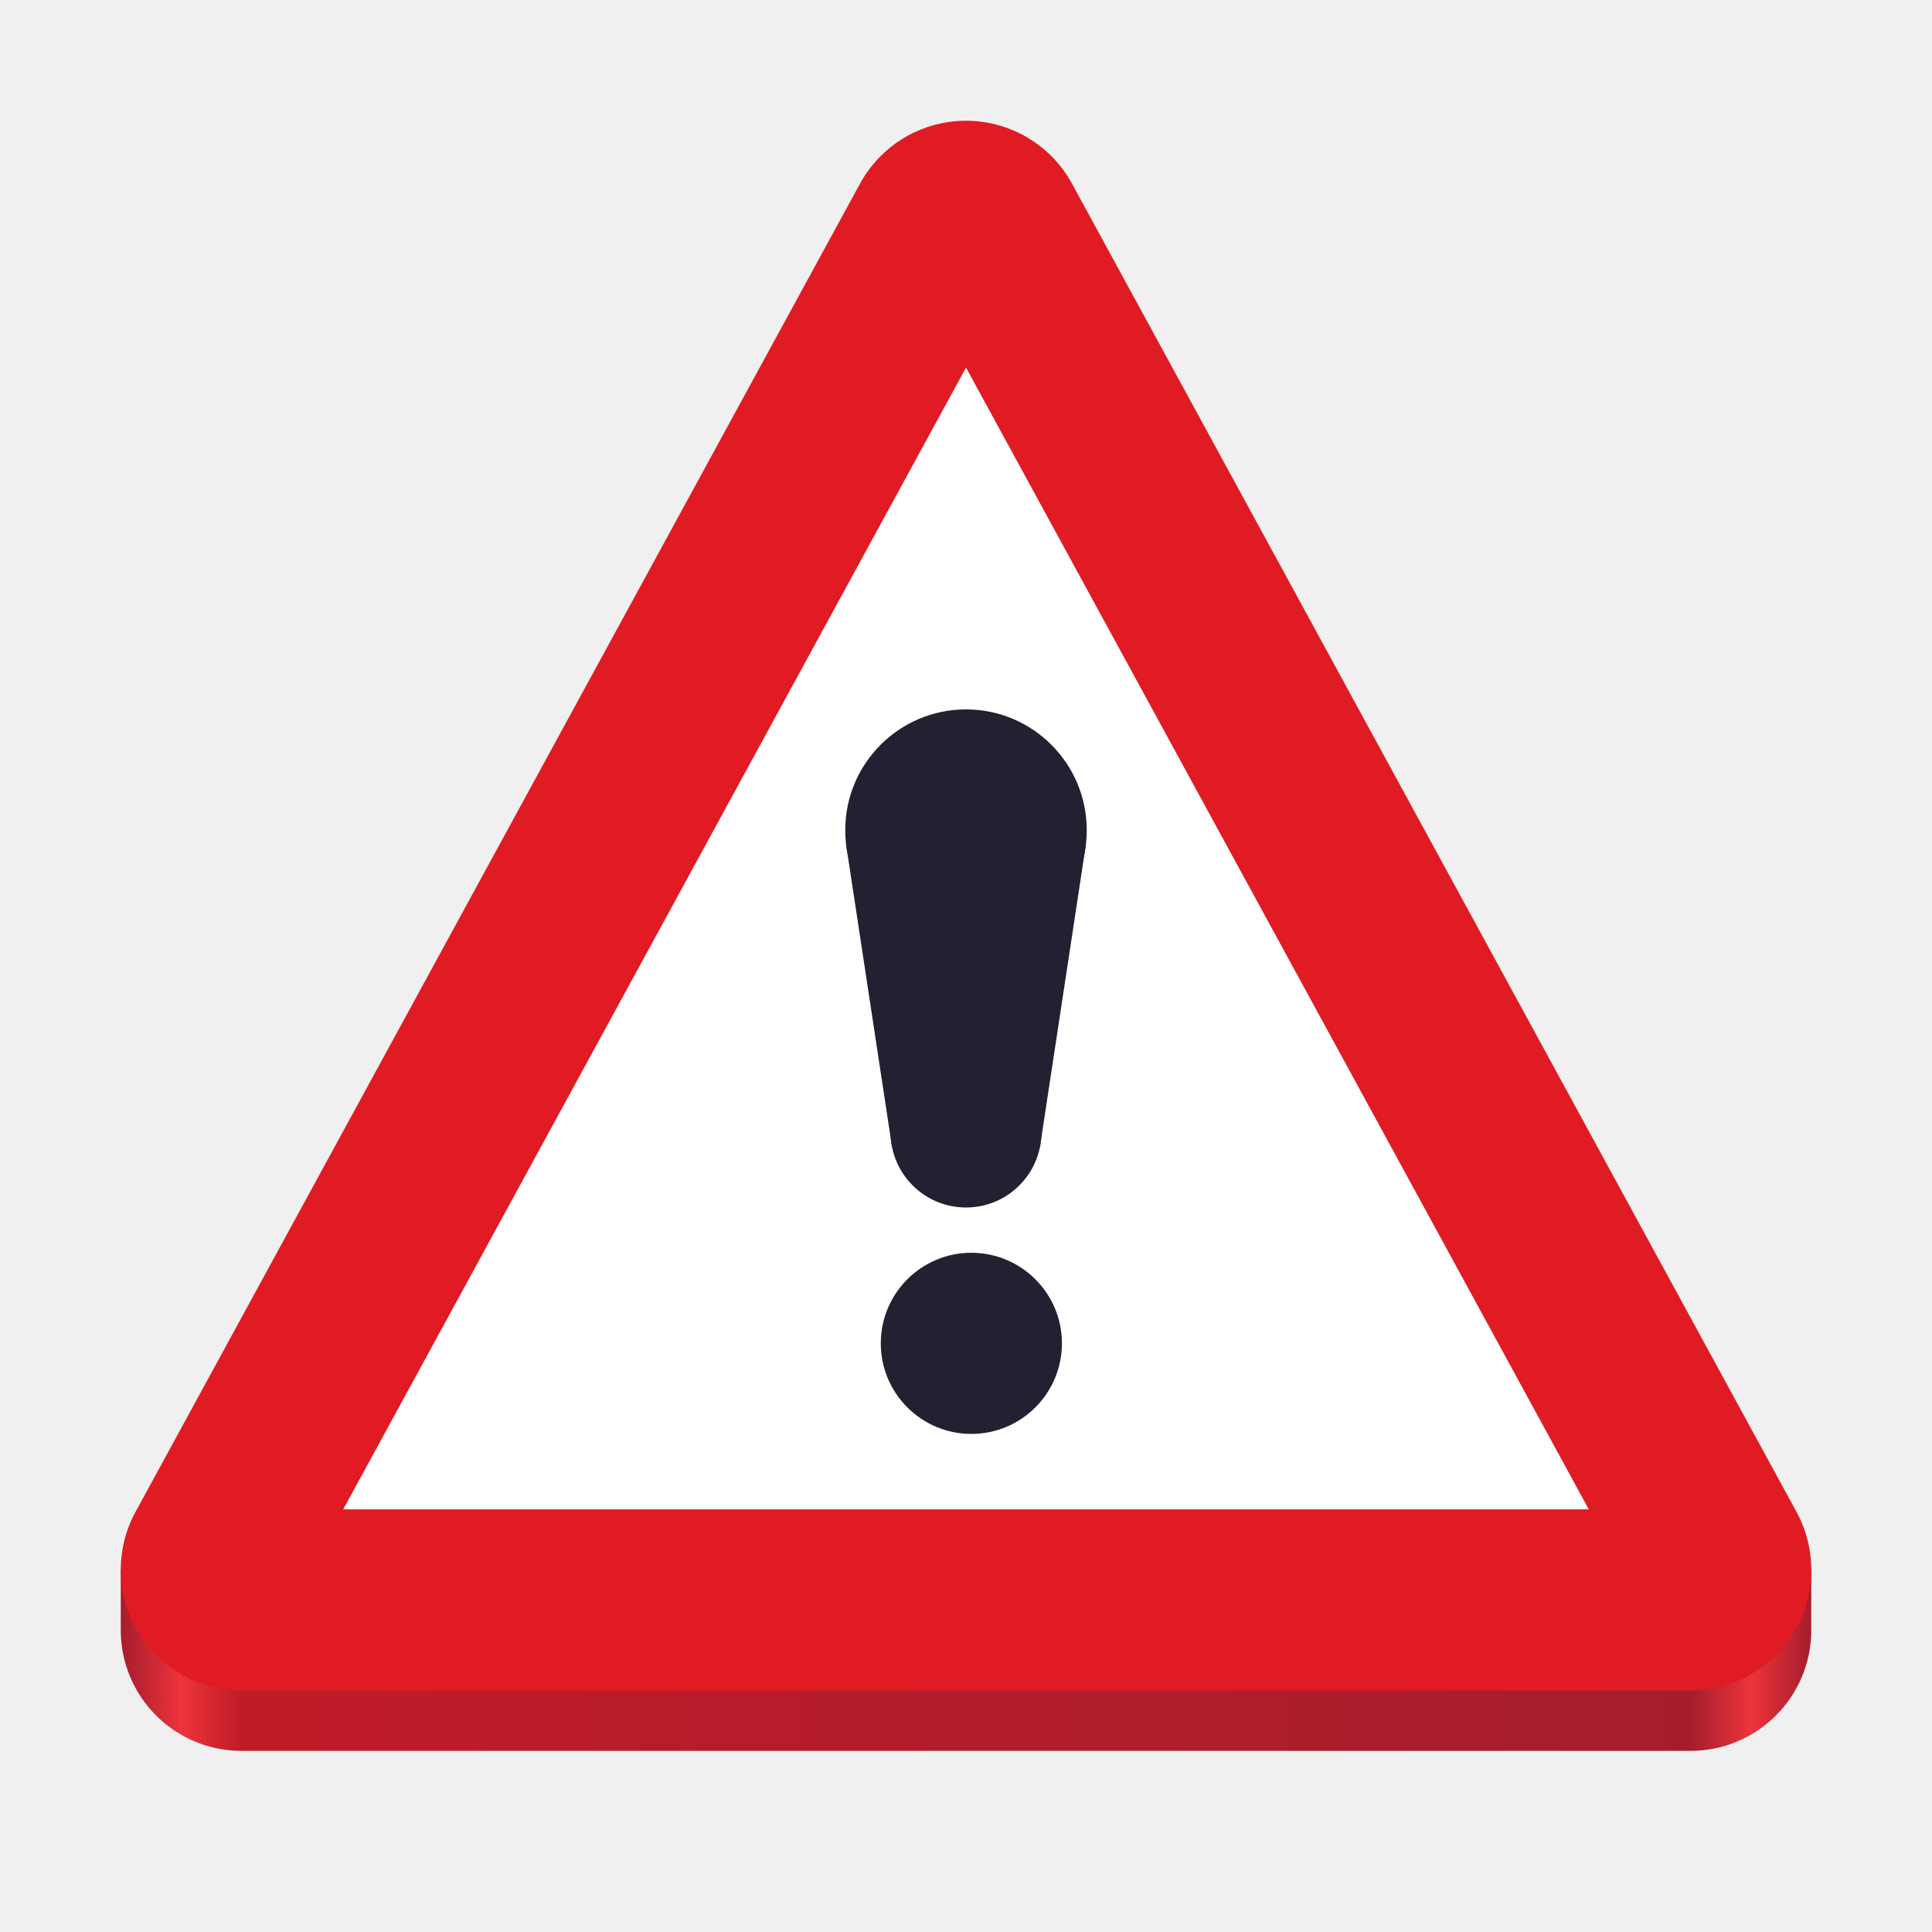
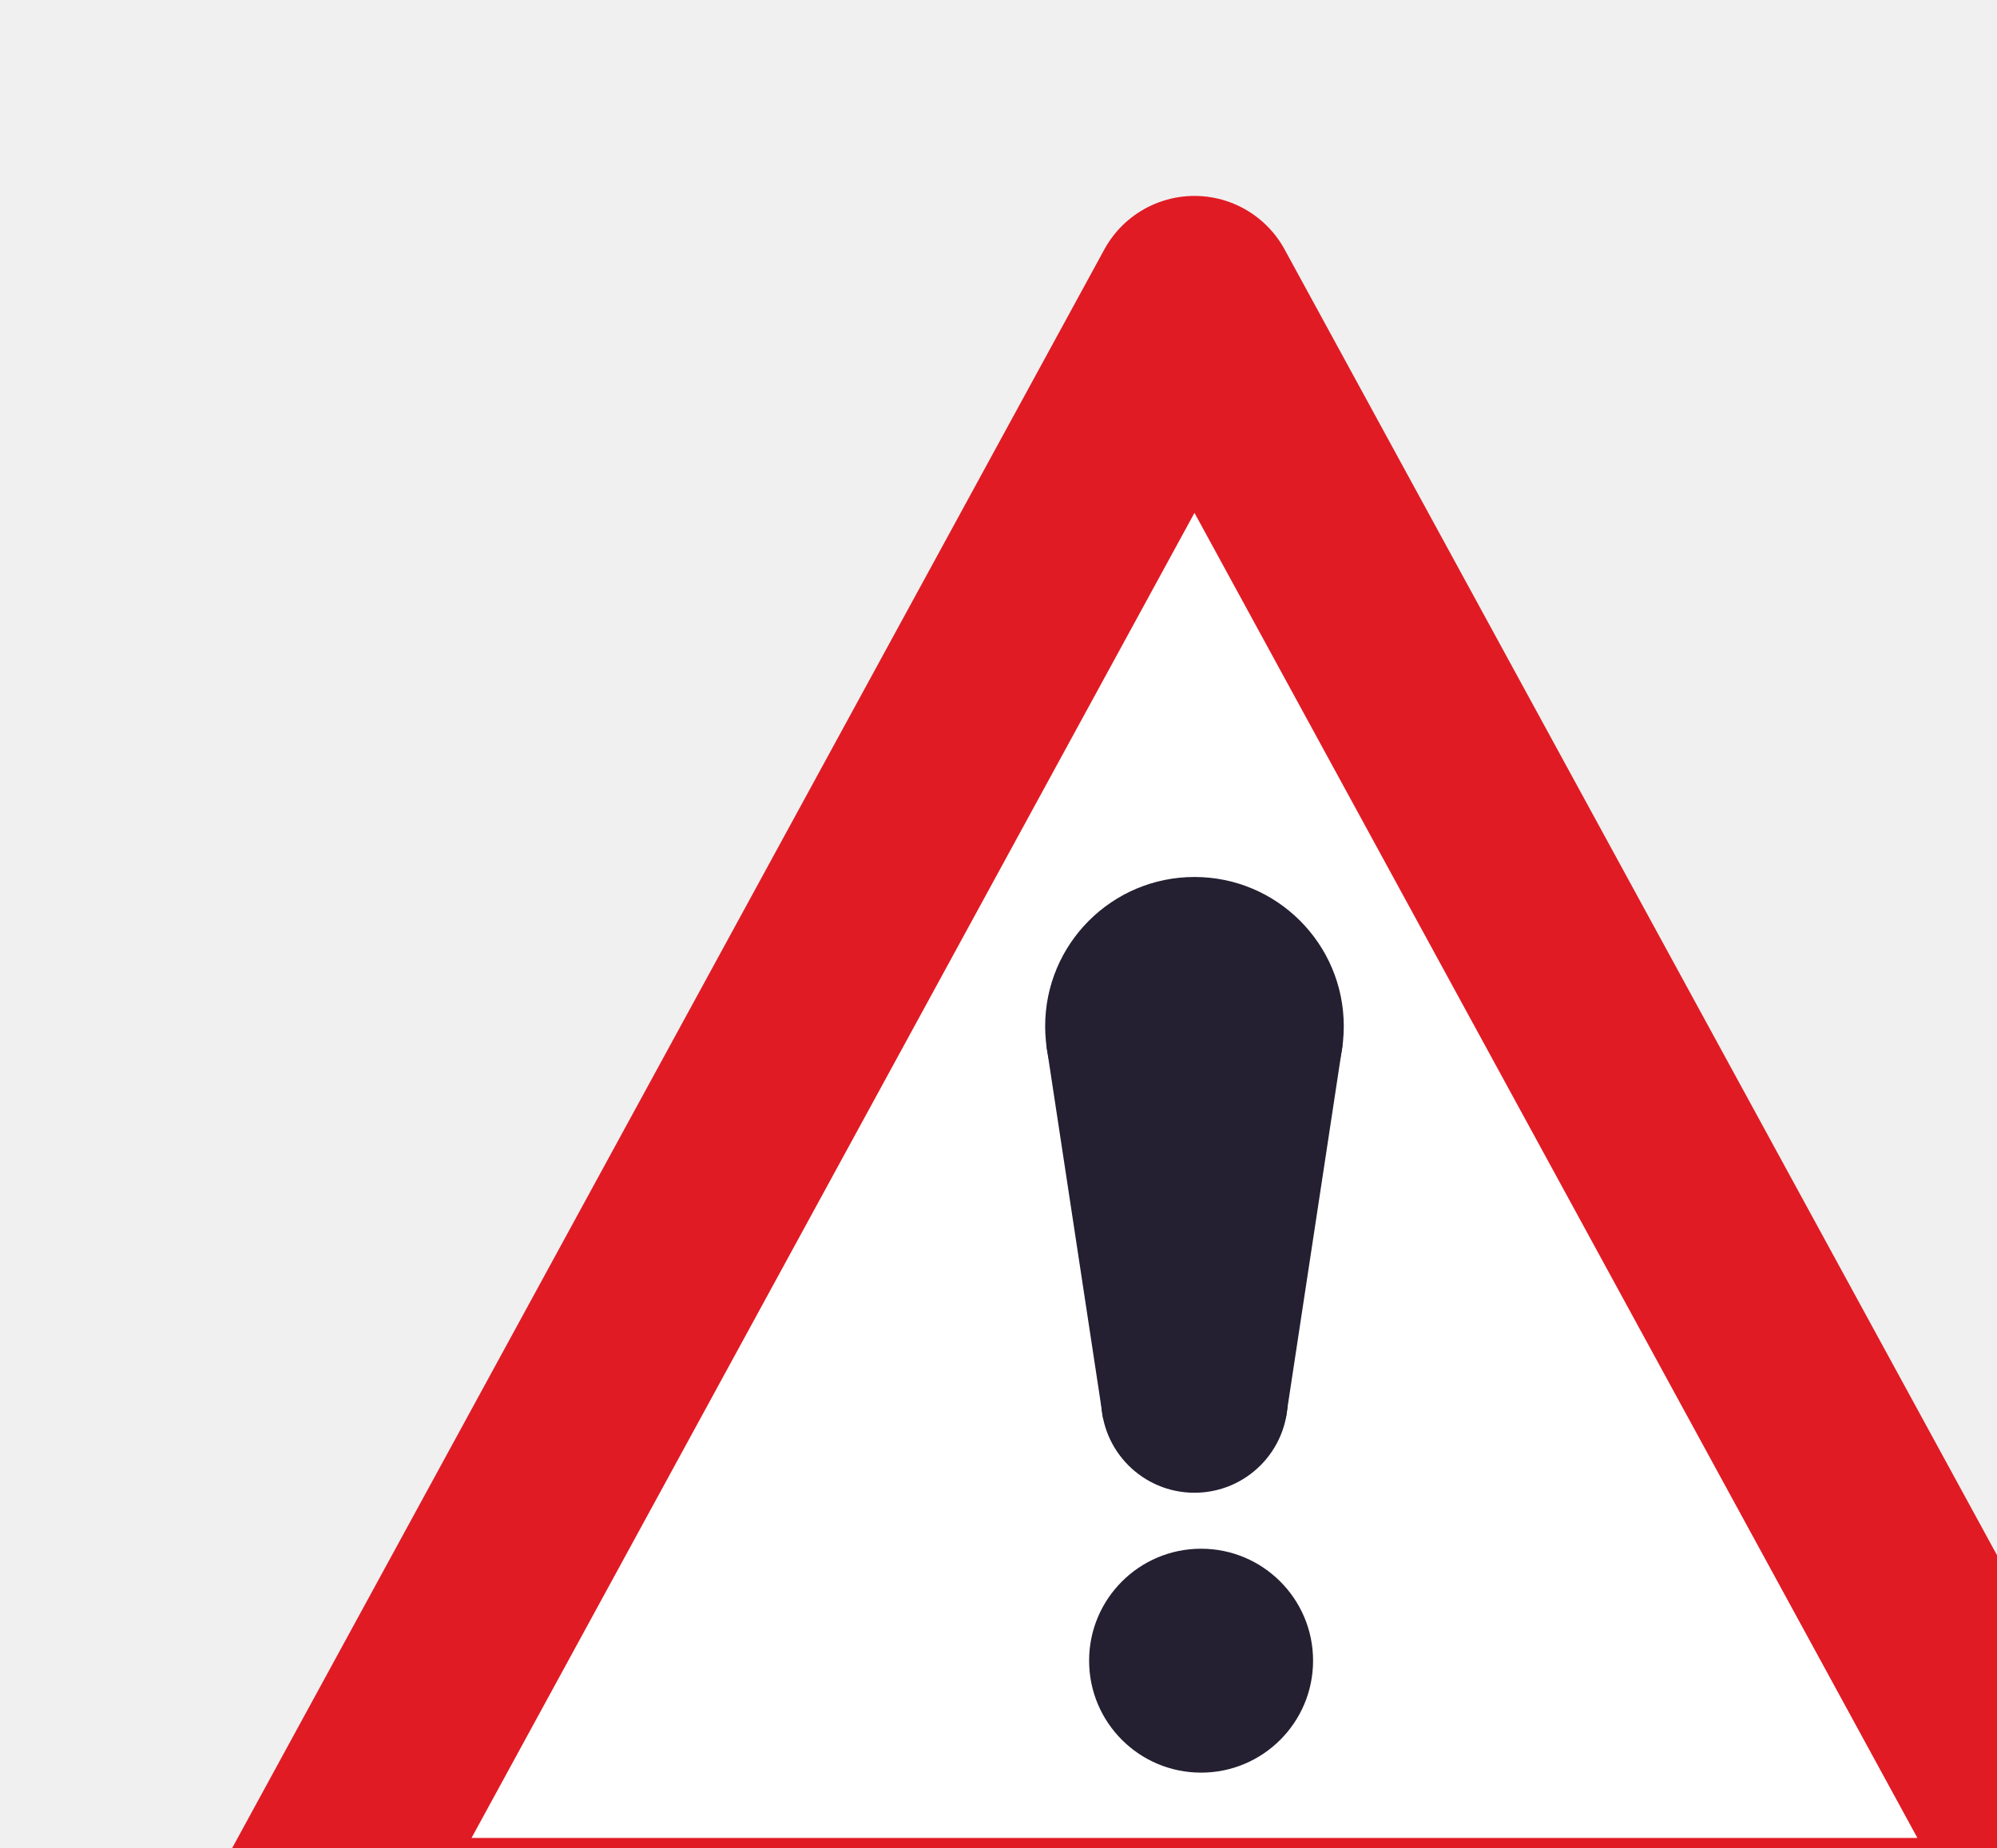
- <svg xmlns="http://www.w3.org/2000/svg" height="128px" viewBox="0 0 128 128" width="128px">
-   <linearGradient id="a" gradientUnits="userSpaceOnUse" x1="8.001" x2="119.999" y1="64" y2="64">
-     <stop offset="0" stop-color="#a51d2d" />
-     <stop offset="0.036" stop-color="#ed333b" />
-     <stop offset="0.071" stop-color="#c01c28" />
-     <stop offset="0.929" stop-color="#a51d2d" />
-     <stop offset="0.964" stop-color="#ed333b" />
-     <stop offset="1" stop-color="#a51d2d" />
-   </linearGradient>
-   <path d="m 64.008 12 c -2.93 -0.004 -5.629 1.598 -7.031 4.172 l -47.91 87.828 h -1.066 v 4 c 0 4.418 3.582 8 8 8 h 96 c 4.418 0 8 -3.582 8 -8 c 0 -0.016 0 -0.027 0 -0.043 v -3.957 h -1.07 l -47.906 -87.828 c -1.402 -2.57 -4.09 -4.168 -7.016 -4.172 z m -0.008 24.707 l 34.523 63.293 h -69.047 z m 0 0" fill="url(#a)" />
-   <path d="m 16 104 h 96 l -48 -88 z m 0 0" fill="#ffffff" stroke="#e01b24" stroke-linecap="round" stroke-linejoin="round" stroke-width="16" />
-   <path d="m 16 104 h 96 l -48 -88 z m 0 0" fill="#ffffff" stroke="#e01b24" stroke-linecap="round" stroke-linejoin="round" stroke-width="8" />
+ <svg xmlns="http://www.w3.org/2000/svg">
+   <path d="m 16 104 h 96 l -48 -88 z m 0 0" fill="#ffffff" stroke="#e01b24" stroke-linecap="round" stroke-linejoin="round" stroke-width="11" />
  <g fill="#241f31">
    <path d="m 70.355 89 c 0 3.312 -2.688 6 -6 6 c -3.316 0 -6 -2.688 -6 -6 s 2.684 -6 6 -6 c 3.312 0 6 2.688 6 6 z m 0 0" />
    <path d="m 72 55 c 0 4.418 -3.582 8 -8 8 s -8 -3.582 -8 -8 s 3.582 -8 8 -8 s 8 3.582 8 8 z m 0 0" />
    <path d="m 69 75 c 0 2.762 -2.238 5 -5 5 s -5 -2.238 -5 -5 s 2.238 -5 5 -5 s 5 2.238 5 5 z m 0 0" />
    <path d="m 56.062 56 l 3.039 20 h 9.797 l 3.039 -20 z m 0 0" />
  </g>
</svg>
